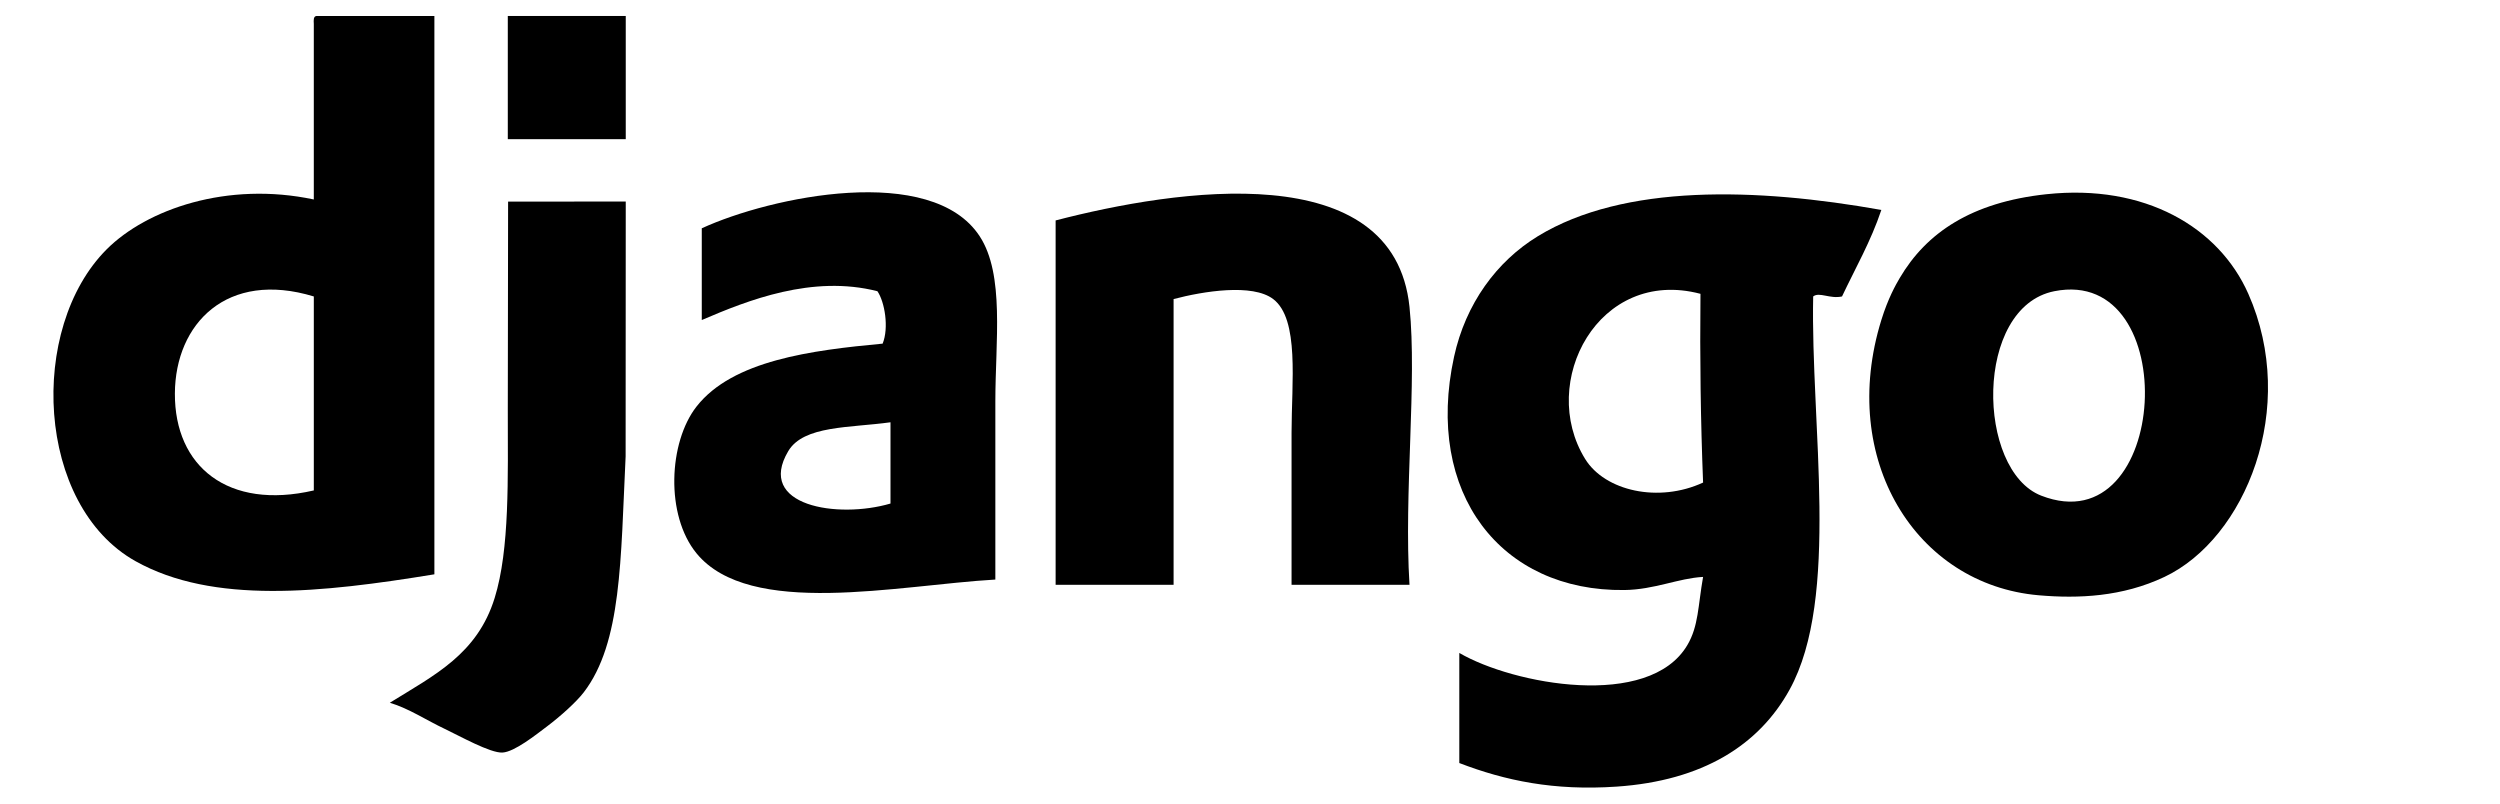
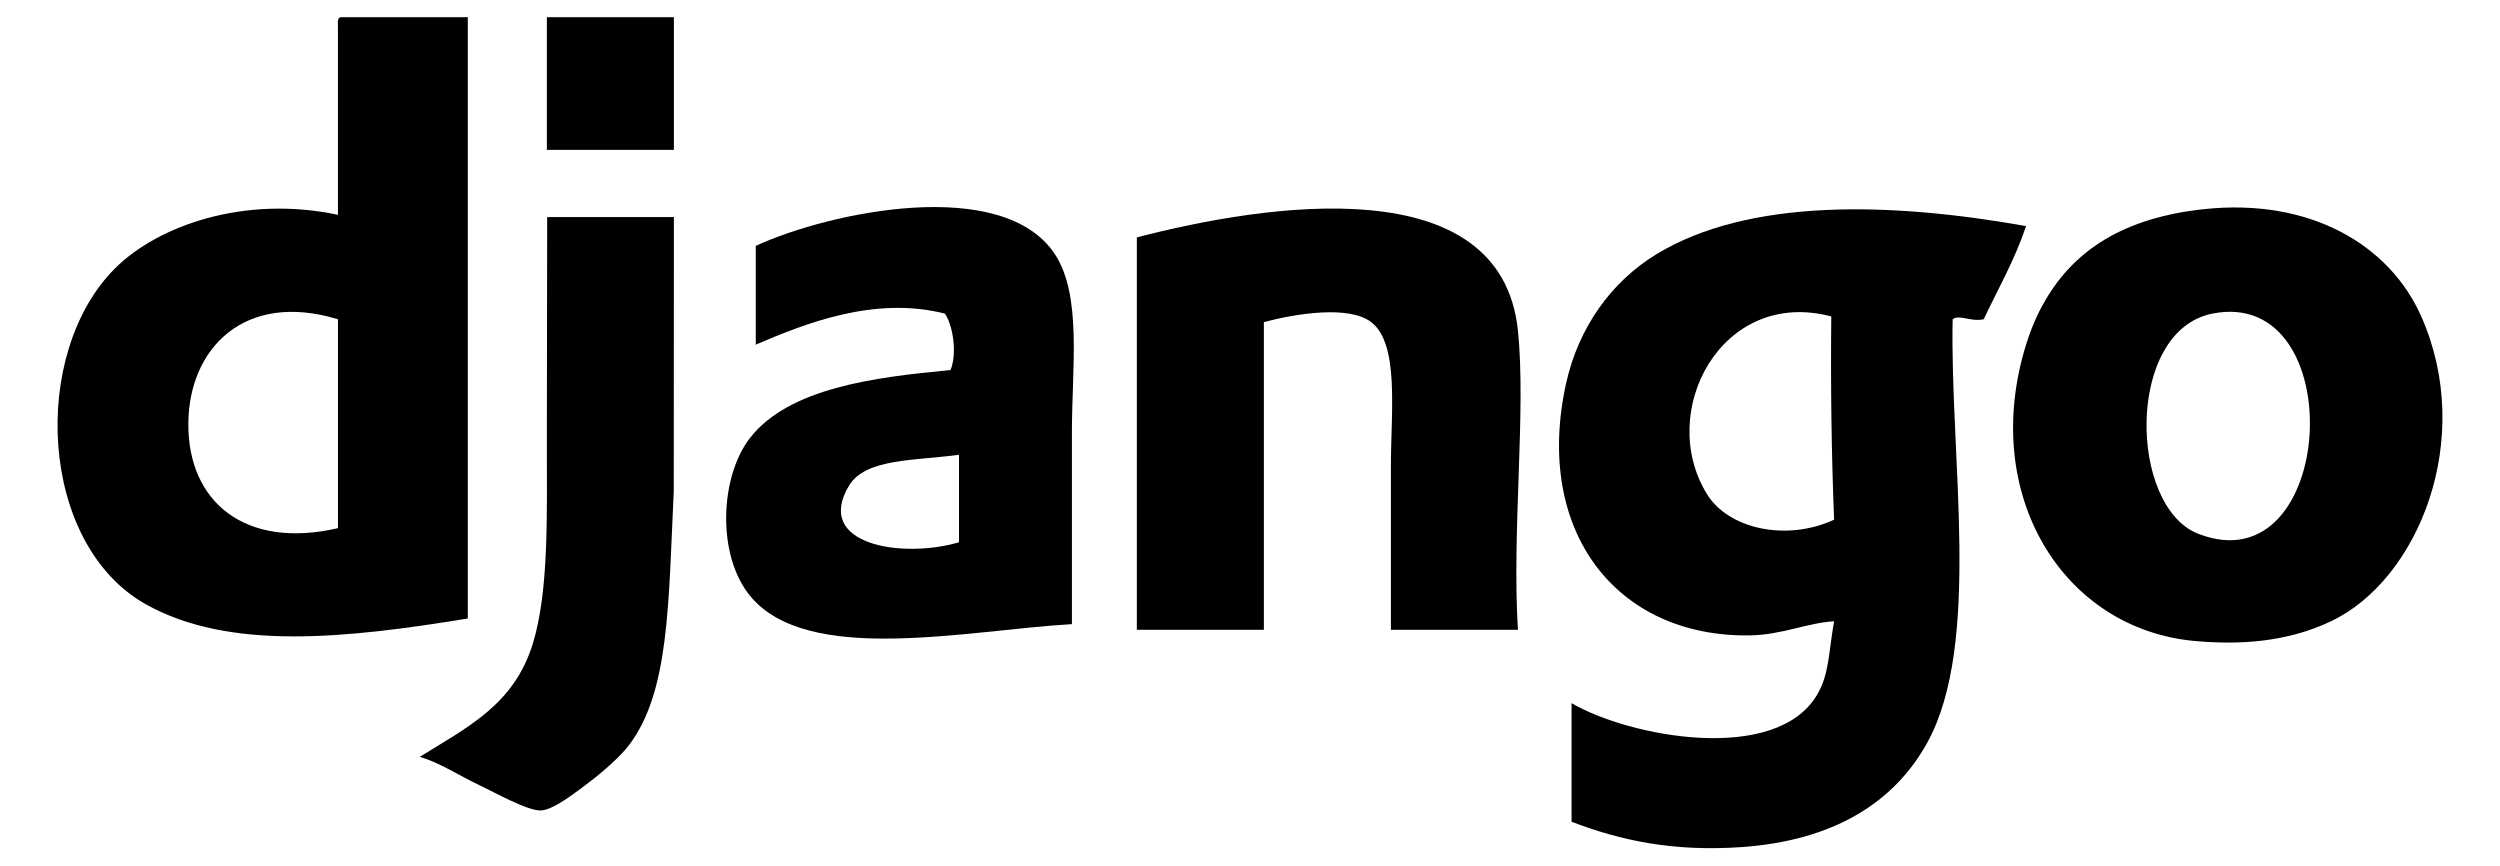
- <svg xmlns="http://www.w3.org/2000/svg" version="1.1" width="280" height="90" id="svg2948">
+ <svg xmlns="http://www.w3.org/2000/svg" version="1.1" width="260" height="90" id="svg2948">
  <defs id="defs2950" />
  <g transform="translate(121.0631,-355.9398)" id="layer1">
    <path d="m -101.476,400.005 c -0.043,8.197 5.968,13.084 15.56,10.863 l 0,-21.725 c -9.713,-2.958 -15.519,3.027 -15.56,10.863 m 15.853,-42.276 13.211,0 0,62.533 c -12.663,2.07 -24.792,3.383 -33.468,-1.468 -11.172,-6.246 -12.07,-26.096 -3.23,-34.936 4.482,-4.482 13.506,-7.637 23.193,-5.578 l 0,-19.67 c -0.025,-0.417 -0.049,-0.832 0.293,-0.881" id="path2838" style="fill:#000000;fill-opacity:1;fill-rule:evenodd;stroke:none" />
    <path d="m -50.979,371.527 -13.211,0 0,-13.798 13.211,0 0,13.798 z" id="path2840" style="fill:#000000;fill-opacity:1;fill-rule:evenodd;stroke:none" />
    <path d="m 107.556,411.454 c 14.402,5.597 15.996,-25.779 1.468,-22.9 -9.022,1.788 -8.732,20.077 -1.468,22.9 m 0.587,-33.762 c 10.998,-1.176 19.296,3.678 22.606,11.156 5.648,12.76 -0.311,27.402 -9.395,31.707 -4.708,2.231 -9.638,2.444 -14.092,2.055 -13.767,-1.201 -22.449,-15.231 -17.615,-30.827 0.757,-2.441 1.607,-3.934 2.055,-4.697 2.993,-5.088 8.045,-8.497 16.44,-9.395" id="path2844" style="fill:#000000;fill-opacity:1;fill-rule:evenodd;stroke:none" />
    <path d="m -32.777,406.464 c -3.654,6.141 5.527,7.612 11.449,5.872 l 0,-9.101 c -4.551,0.635 -9.73,0.34 -11.449,3.229 m 23.193,14.386 c -10.913,0.628 -27.498,4.345 -33.468,-2.936 -3.507,-4.278 -3.13,-12.438 0,-16.441 4.045,-5.173 12.876,-6.301 20.844,-7.046 0.723,-1.781 0.236,-4.679 -0.587,-5.872 -7.289,-1.857 -14.531,1.02 -19.67,3.229 l 0,-10.275 c 7.762,-3.566 25.741,-7.321 31.12,0.881 2.825,4.308 1.761,11.821 1.761,18.496 l 0,19.964 z" id="path2848" style="fill:#000000;fill-opacity:1;fill-rule:evenodd;stroke:none" />
    <path d="m 36.802,421.437 -13.211,0 0,-17.028 c 0,-5.607 0.907,-12.716 -2.056,-14.973 -2.32,-1.769 -7.824,-0.881 -11.156,0 l 0,32.001 -13.212,0 0,-40.808 c 13.505,-3.508 37.883,-7.269 39.634,9.688 0.863,8.361 -0.64,20.904 0,31.12" id="path2852" style="fill:#000000;fill-opacity:1;fill-rule:evenodd;stroke:none" />
    <path d="m 56.472,407.344 c 2.223,3.597 8.243,4.946 13.211,2.642 -0.273,-6.871 -0.368,-13.919 -0.293,-21.138 -11.418,-3.017 -18.222,9.916 -12.918,18.496 m 33.175,-27.89 c -1.176,3.522 -2.897,6.497 -4.404,9.688 -1.362,0.305 -2.542,-0.541 -3.23,0 -0.301,14.311 3.048,33.712 -2.642,44.037 -3.426,6.217 -9.733,10.205 -19.377,10.863 -7.025,0.479 -12.477,-0.669 -17.615,-2.642 l 0,-12.331 c 6.027,3.519 21.255,6.388 25.542,-0.881 1.261,-2.138 1.181,-4.349 1.761,-7.633 -2.76,0.145 -5.439,1.423 -8.807,1.468 -13.846,0.184 -22.412,-10.841 -19.083,-26.129 1.288,-5.914 4.753,-10.675 9.395,-13.505 9.642,-5.877 24.463,-5.43 38.459,-2.936" id="path2856" style="fill:#000000;fill-opacity:1;fill-rule:evenodd;stroke:none" />
    <path d="m -50.979,378.514 c -0.015,9.728 -0.013,16.719 -0.014,28.538 -0.561,11.615 -0.431,20.864 -4.683,26.421 -0.839,1.096 -2.62,2.695 -4.11,3.817 -1.252,0.942 -3.637,2.853 -4.991,2.936 -1.365,0.084 -4.872,-1.895 -6.459,-2.643 -2.084,-0.982 -4.011,-2.285 -6.165,-2.936 5.025,-3.114 9.796,-5.449 11.743,-11.743 1.694,-5.474 1.468,-13.407 1.468,-21.138 0,-7.634 0.034,-16.509 0.034,-23.249 l 13.177,-0.003 z" id="path2860" style="fill:#000000;fill-opacity:1;fill-rule:evenodd;stroke:none" />
  </g>
</svg>
